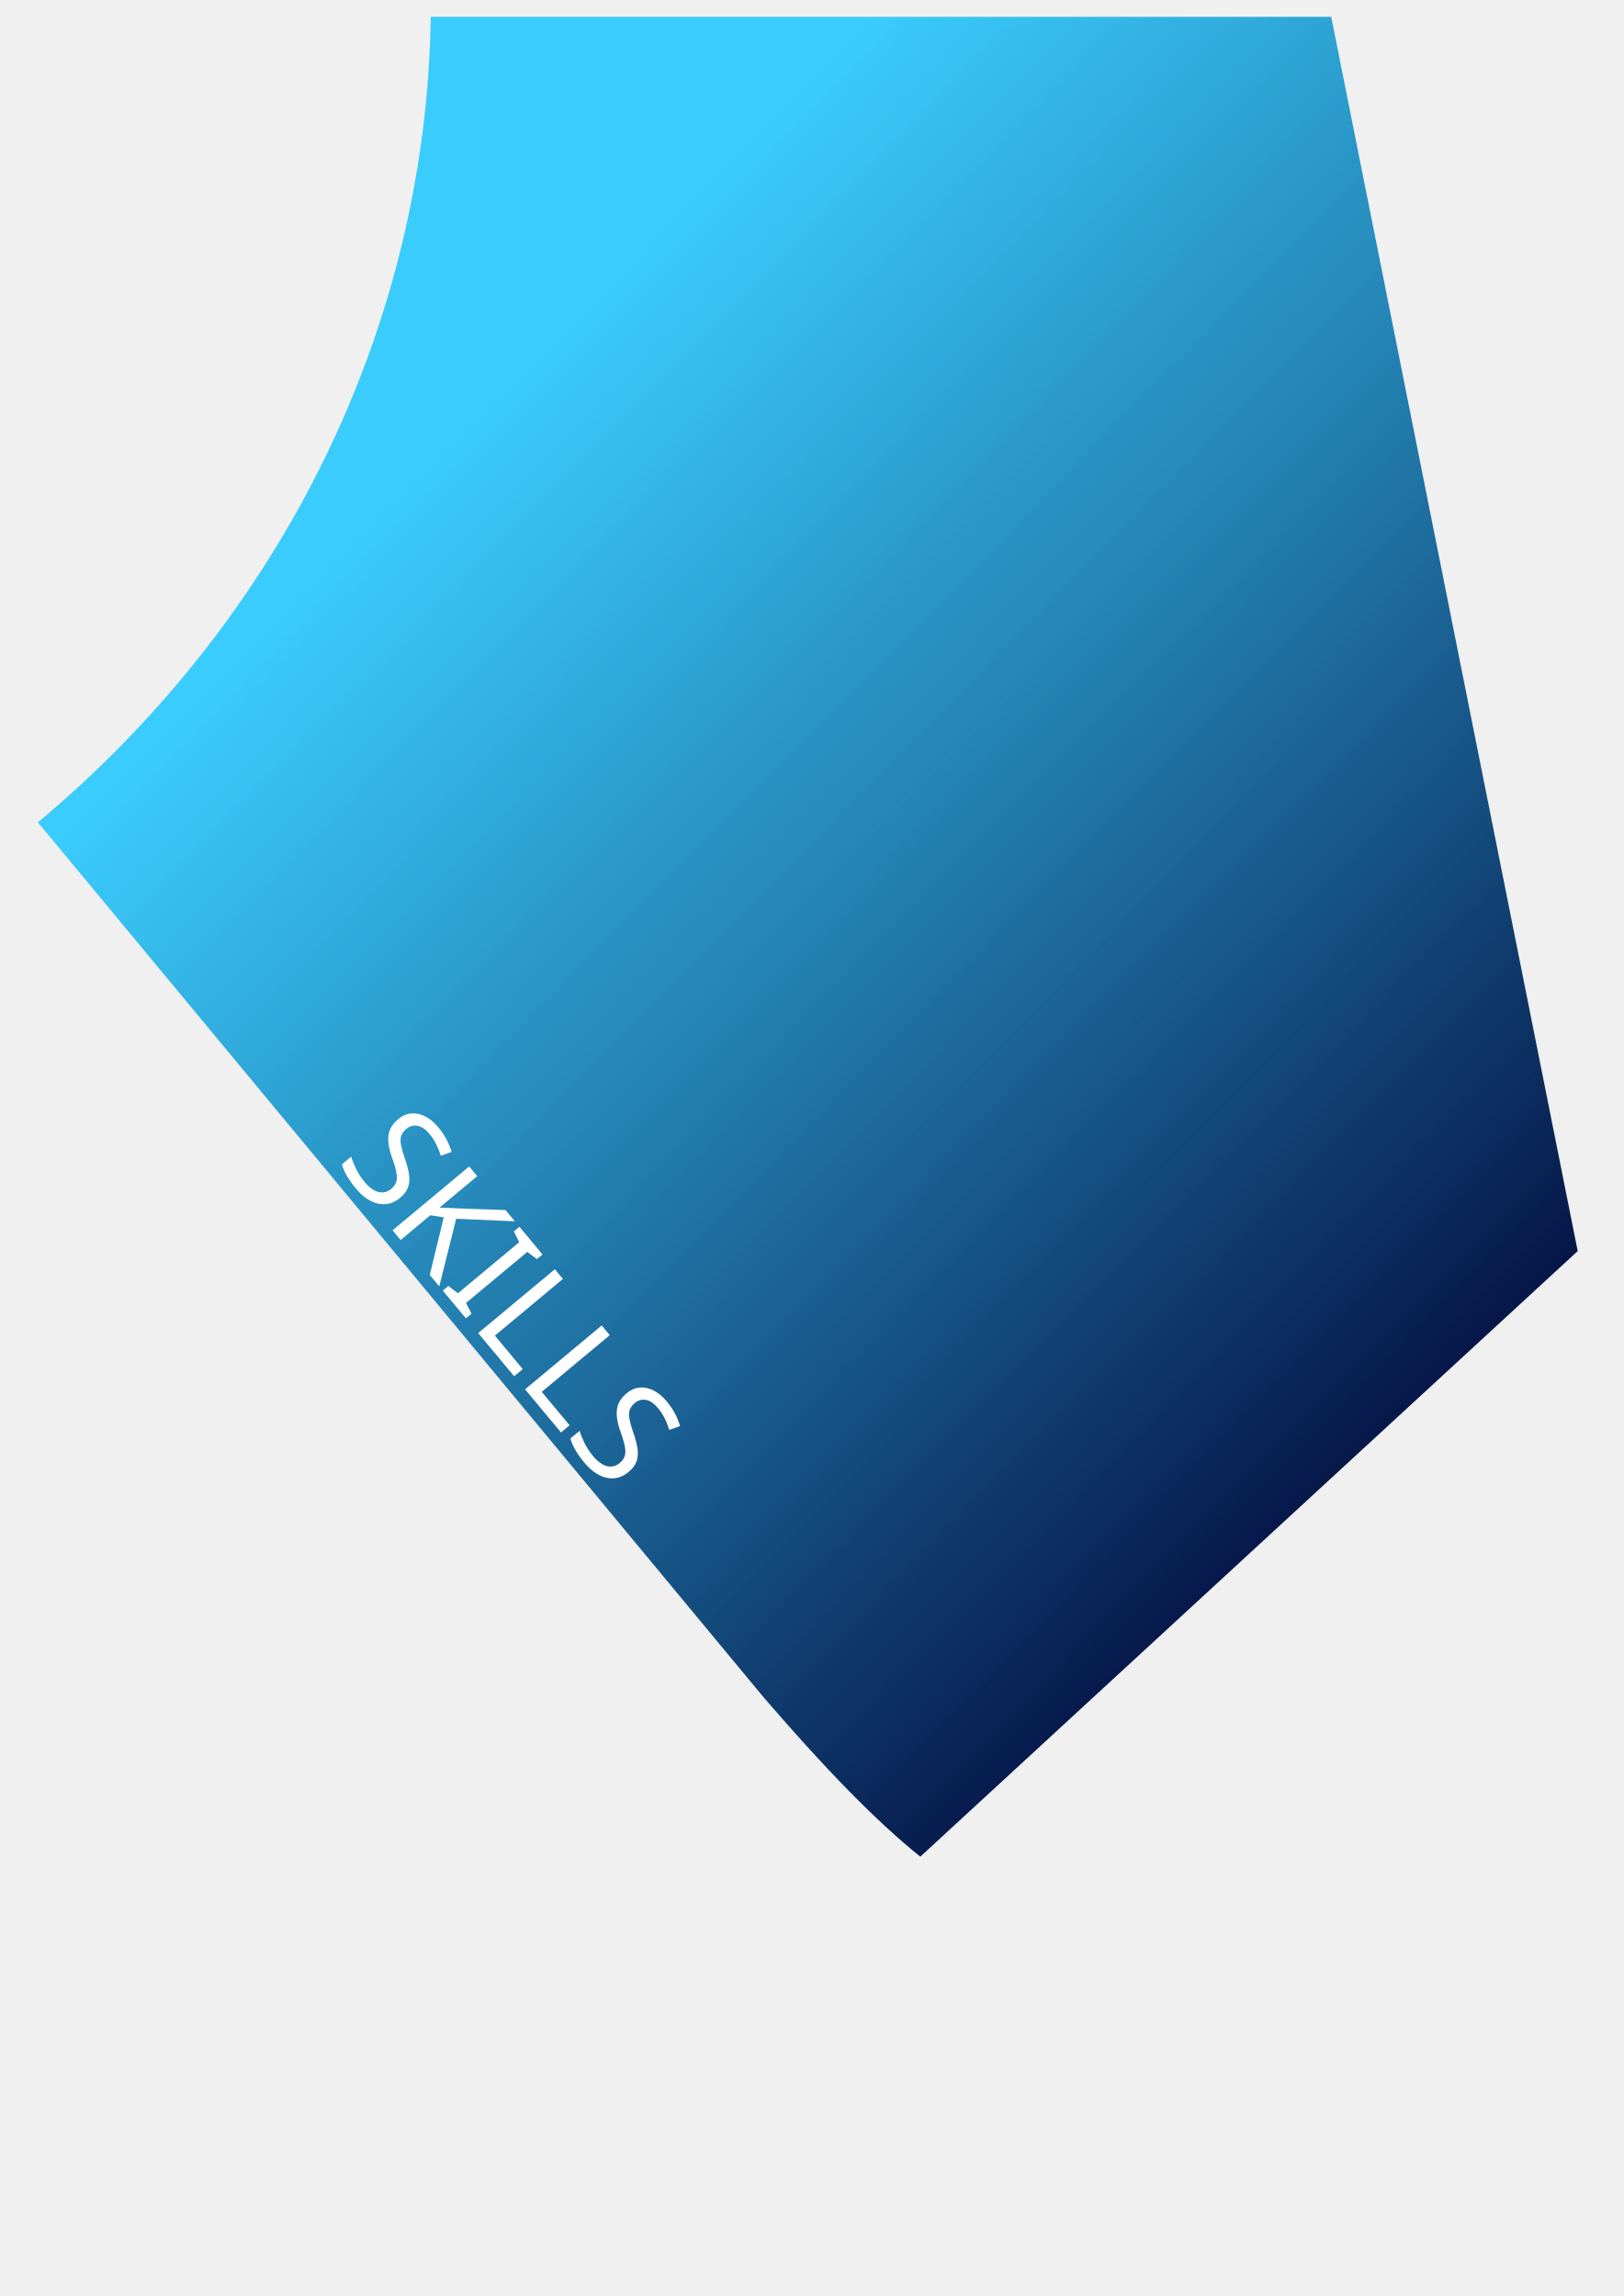
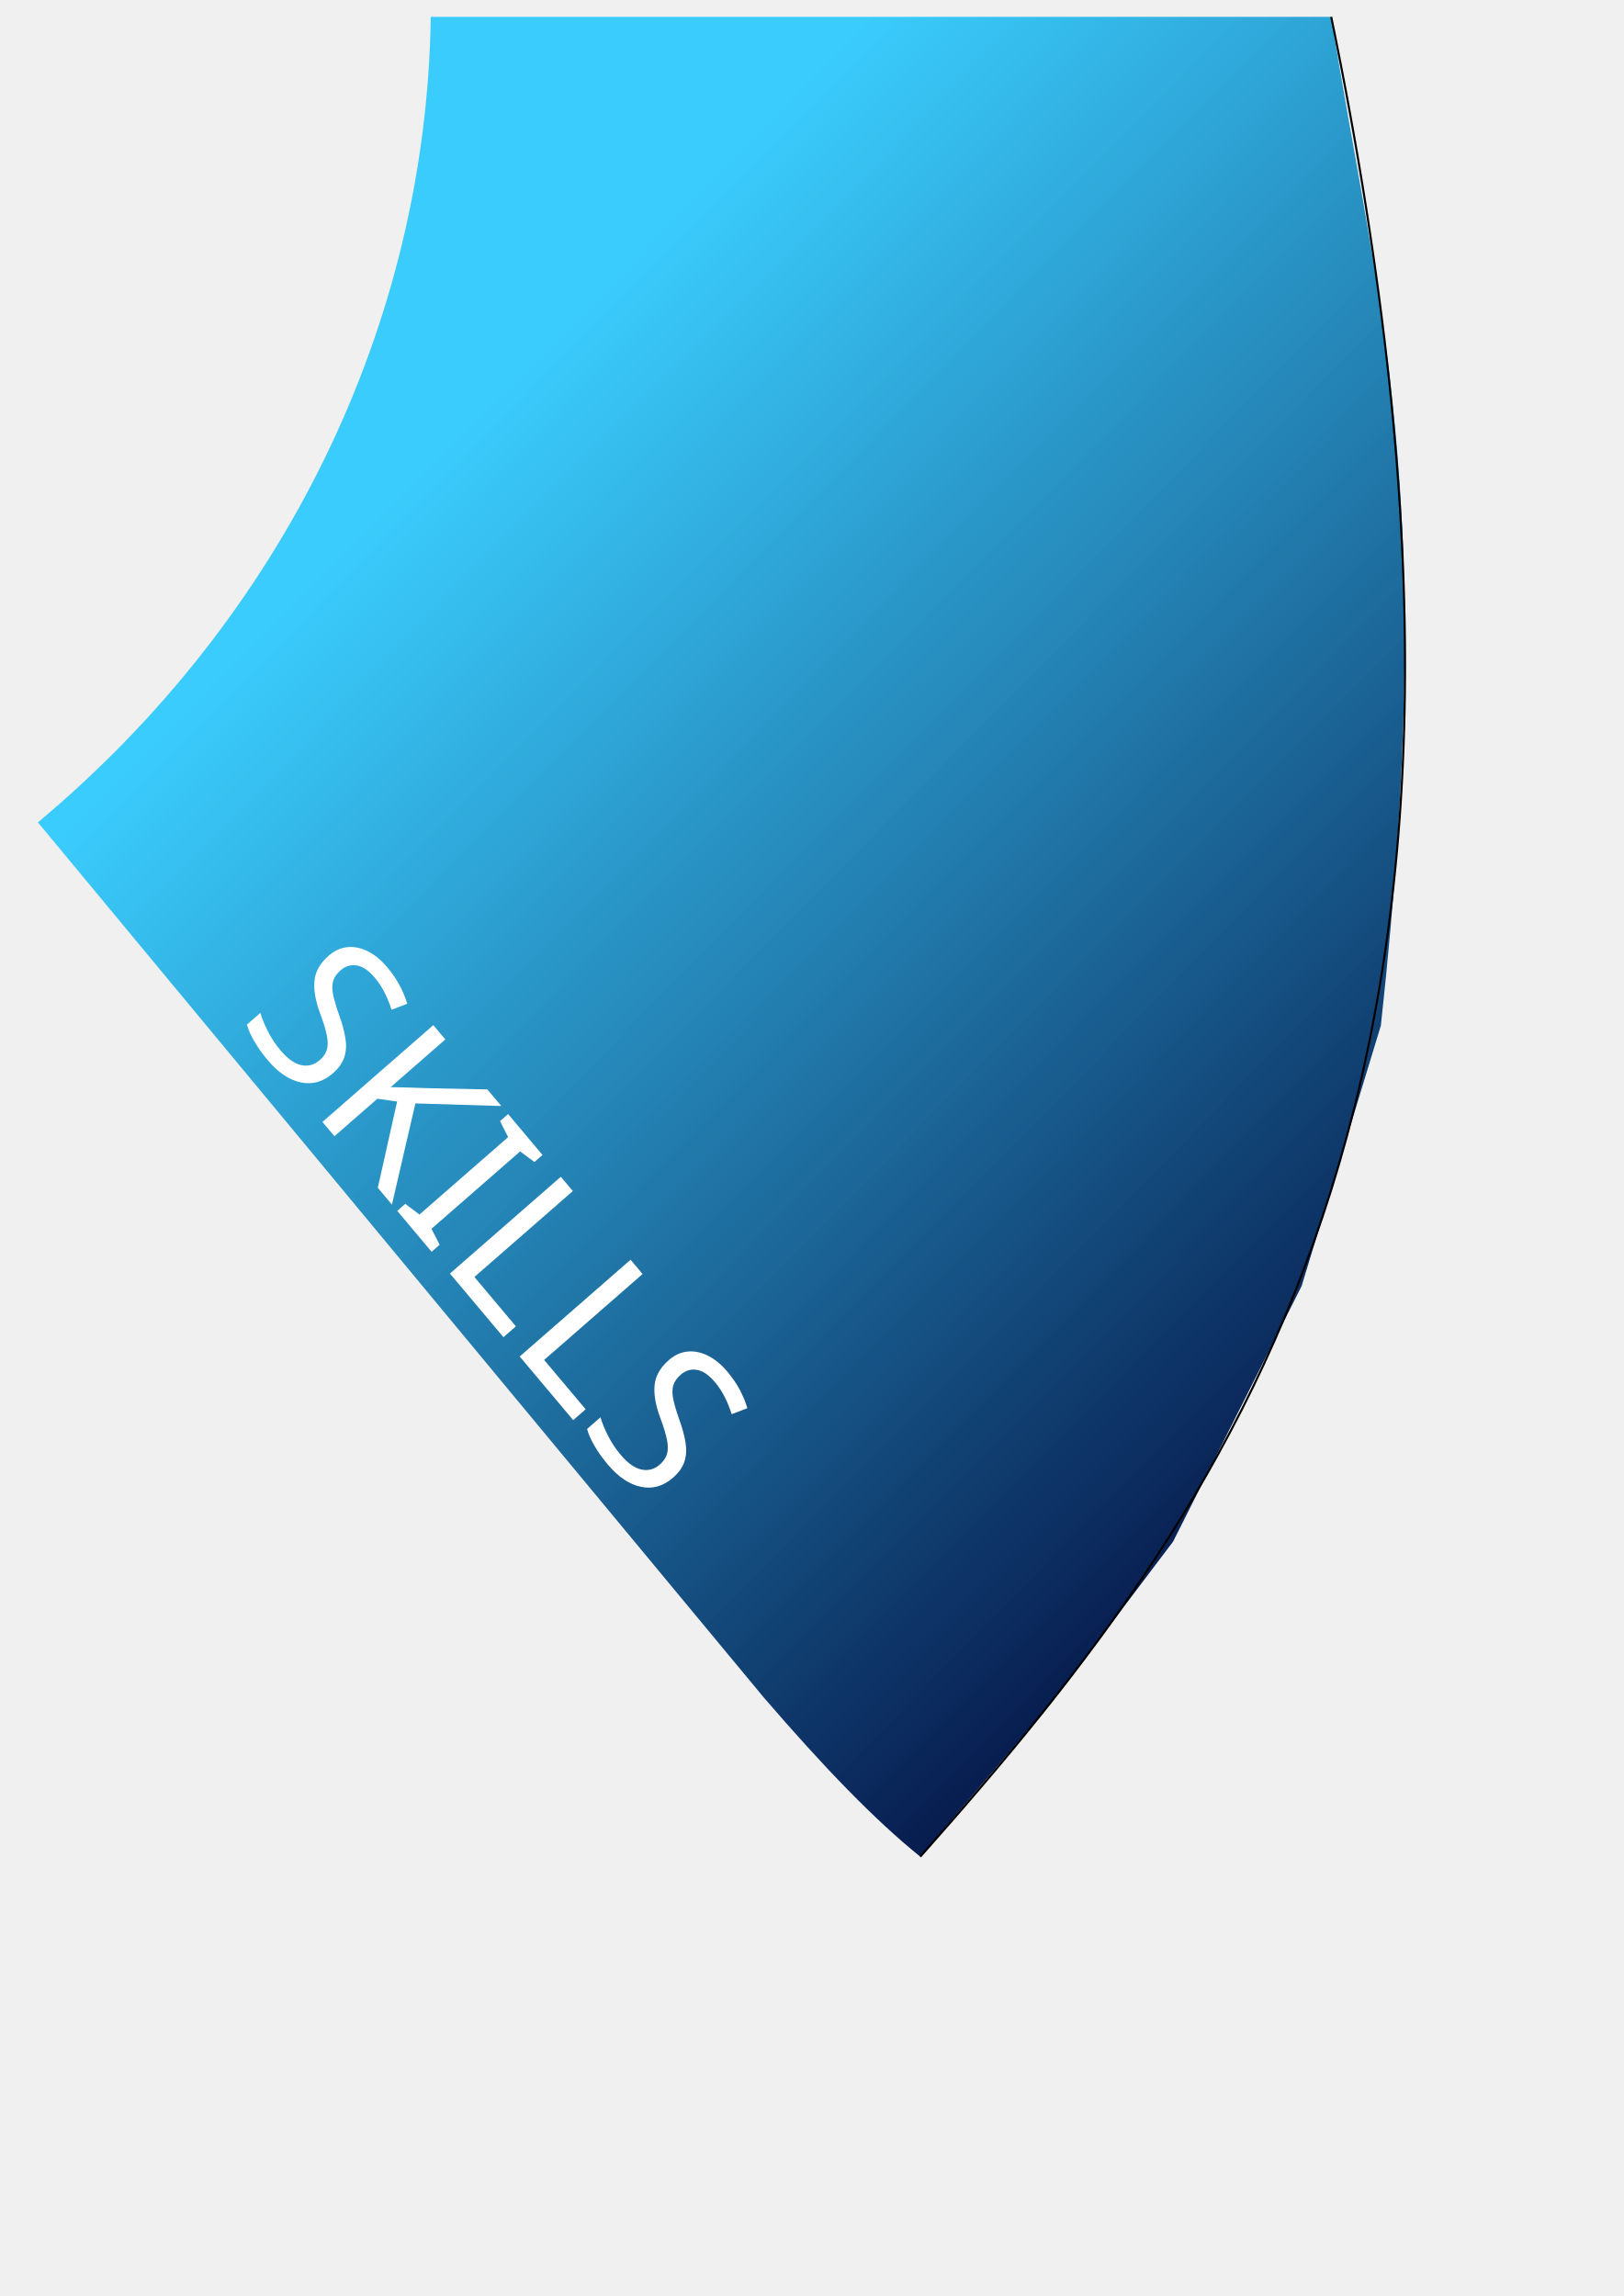
<svg xmlns="http://www.w3.org/2000/svg" xmlns:xlink="http://www.w3.org/1999/xlink" width="210mm" height="297mm" viewBox="0 0 210 297" version="1.1" id="svg872">
  <defs id="defs869">
    <rect x="-403.976" y="1313.61" width="329.776" height="362.754" id="rect20066" />
-     <linearGradient xlink:href="#linearGradient14628" id="linearGradient17980" gradientUnits="userSpaceOnUse" x1="-541.383" y1="1316.357" x2="-14.137" y2="795.709" gradientTransform="matrix(-0.2645833,0,0,0.2645833,28.93203,-128.7012)" />
+     <linearGradient xlink:href="#linearGradient14628" id="linearGradient17980" gradientUnits="userSpaceOnUse" x1="-541.383" y1="1316.357" x2="-14.137" y2="795.709" gradientTransform="matrix(-1,0,0,1,109.3494,-486.4298)" />
    <linearGradient id="linearGradient14628">
      <stop style="stop-color:#000033;stop-opacity:1;" offset="0" id="stop14624" />
      <stop style="stop-color:#1ac6ff;stop-opacity:0.85" offset="1" id="stop14626" />
    </linearGradient>
-     <linearGradient xlink:href="#linearGradient14628" id="linearGradient17982" gradientUnits="userSpaceOnUse" x1="-541.883" y1="905.511" x2="91.32" y2="905.511" gradientTransform="matrix(-0.2645833,0,0,0.2645833,28.93203,-128.7012)" />
+     <linearGradient xlink:href="#linearGradient14628" id="linearGradient17982" gradientUnits="userSpaceOnUse" x1="-541.883" y1="905.511" x2="91.32" y2="905.511" gradientTransform="matrix(-1,0,0,1,109.3494,-486.4298)" />
    <rect x="112.674" y="1244.906" width="785.967" height="208.858" id="rect40864" />
  </defs>
  <g id="layer1">
-     <path id="rect958-5" style="display:inline;mix-blend-mode:normal;fill:url(#linearGradient17980);fill-opacity:1;stroke:url(#linearGradient17982);stroke-width:0.265;stroke-linejoin:round;stroke-opacity:0" d="M 55.714,2.179 C 55.127,42.014 36.701,79.801 4.902,106.378 l 93.885,113.207 c 7.787,9.043 14.345,15.839 20.238,20.586 L 204.05,161.835 172.173,2.179 Z" />
-     <text xml:space="preserve" id="text40862" style="font-style:normal;font-weight:normal;font-size:40px;line-height:1.25;font-family:sans-serif;white-space:pre;shape-inside:url(#rect40864);display:inline;fill:#ffffff;fill-opacity:1;stroke:none" transform="matrix(0.2891276,0.3469612,-0.3469612,0.2891276,454.9354,-259.0788)">
-       <tspan x="112.674" y="1280.297" id="tspan3747">SKILLS</tspan>
+     <path id="rect958-5" style="display:inline;mix-blend-mode:normal;fill:url(#linearGradient17980);fill-opacity:1;stroke:url(#linearGradient17982);stroke-width:1;stroke-linejoin:round;stroke-opacity:0" d="M 210.574,8.234 C 208.356,158.793 138.712,301.611 18.529,402.061 L 373.369,829.928 c 29.432,34.177 54.217,59.865 76.488,77.807 l 63.967,-75.14 59.598,-78.898 62.837,-124.948 38.736,-127.338 C 703.665,239.111 673.06,149.36 650.732,8.234 Z" transform="scale(0.2645833)" />
+     <text xml:space="preserve" id="text40862" style="font-style:normal;font-weight:normal;font-size:40px;line-height:1.25;font-family:sans-serif;white-space:pre;shape-inside:url(#rect40864);display:inline;fill:#ffffff;fill-opacity:1;stroke:none" transform="matrix(0.4304306,0.5118732,-0.5020929,0.4383559,624.9088,-486.9971)">
+       <tspan x="112.674" y="1280.297" id="tspan1680">SKILLS</tspan>
    </text>
+     <path style="fill:none;stroke:#000000;stroke-width:0.265px;stroke-linecap:butt;stroke-linejoin:miter;stroke-opacity:1" d="M 119.025,240.171 C 161.865,191.876 200.149,137.953 172.173,2.179 v 0" id="path959" />
  </g>
</svg>
